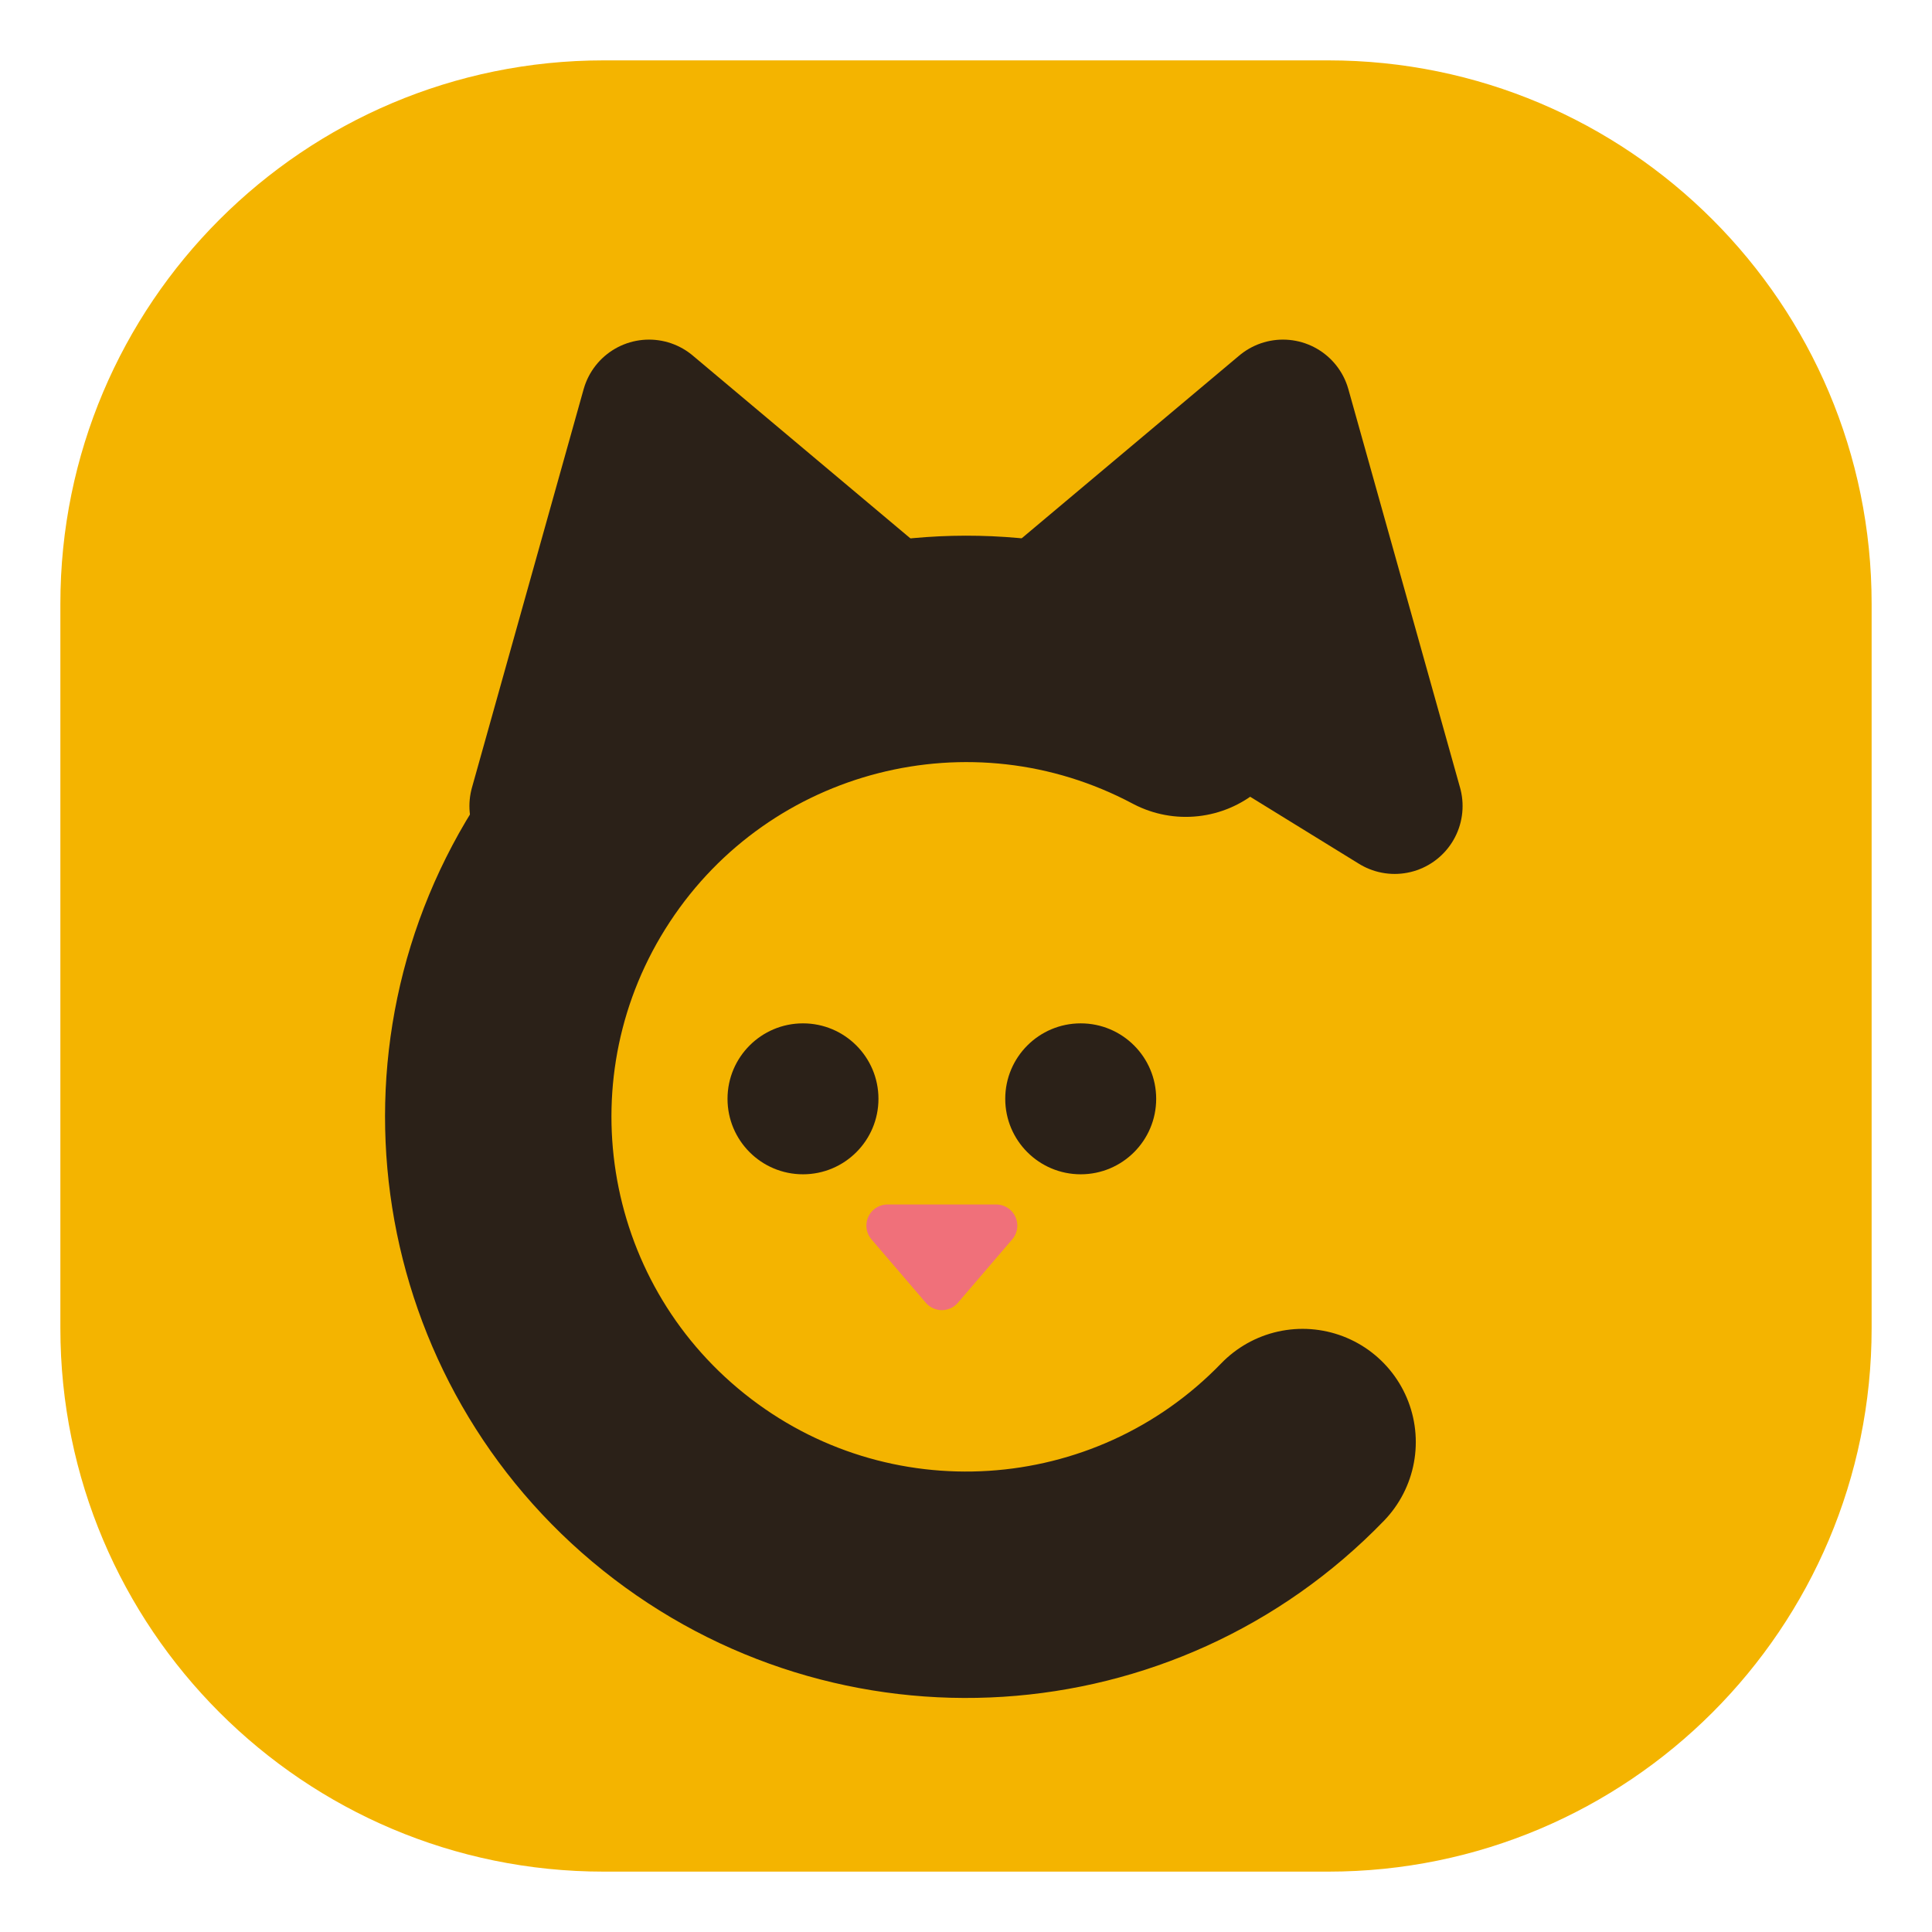
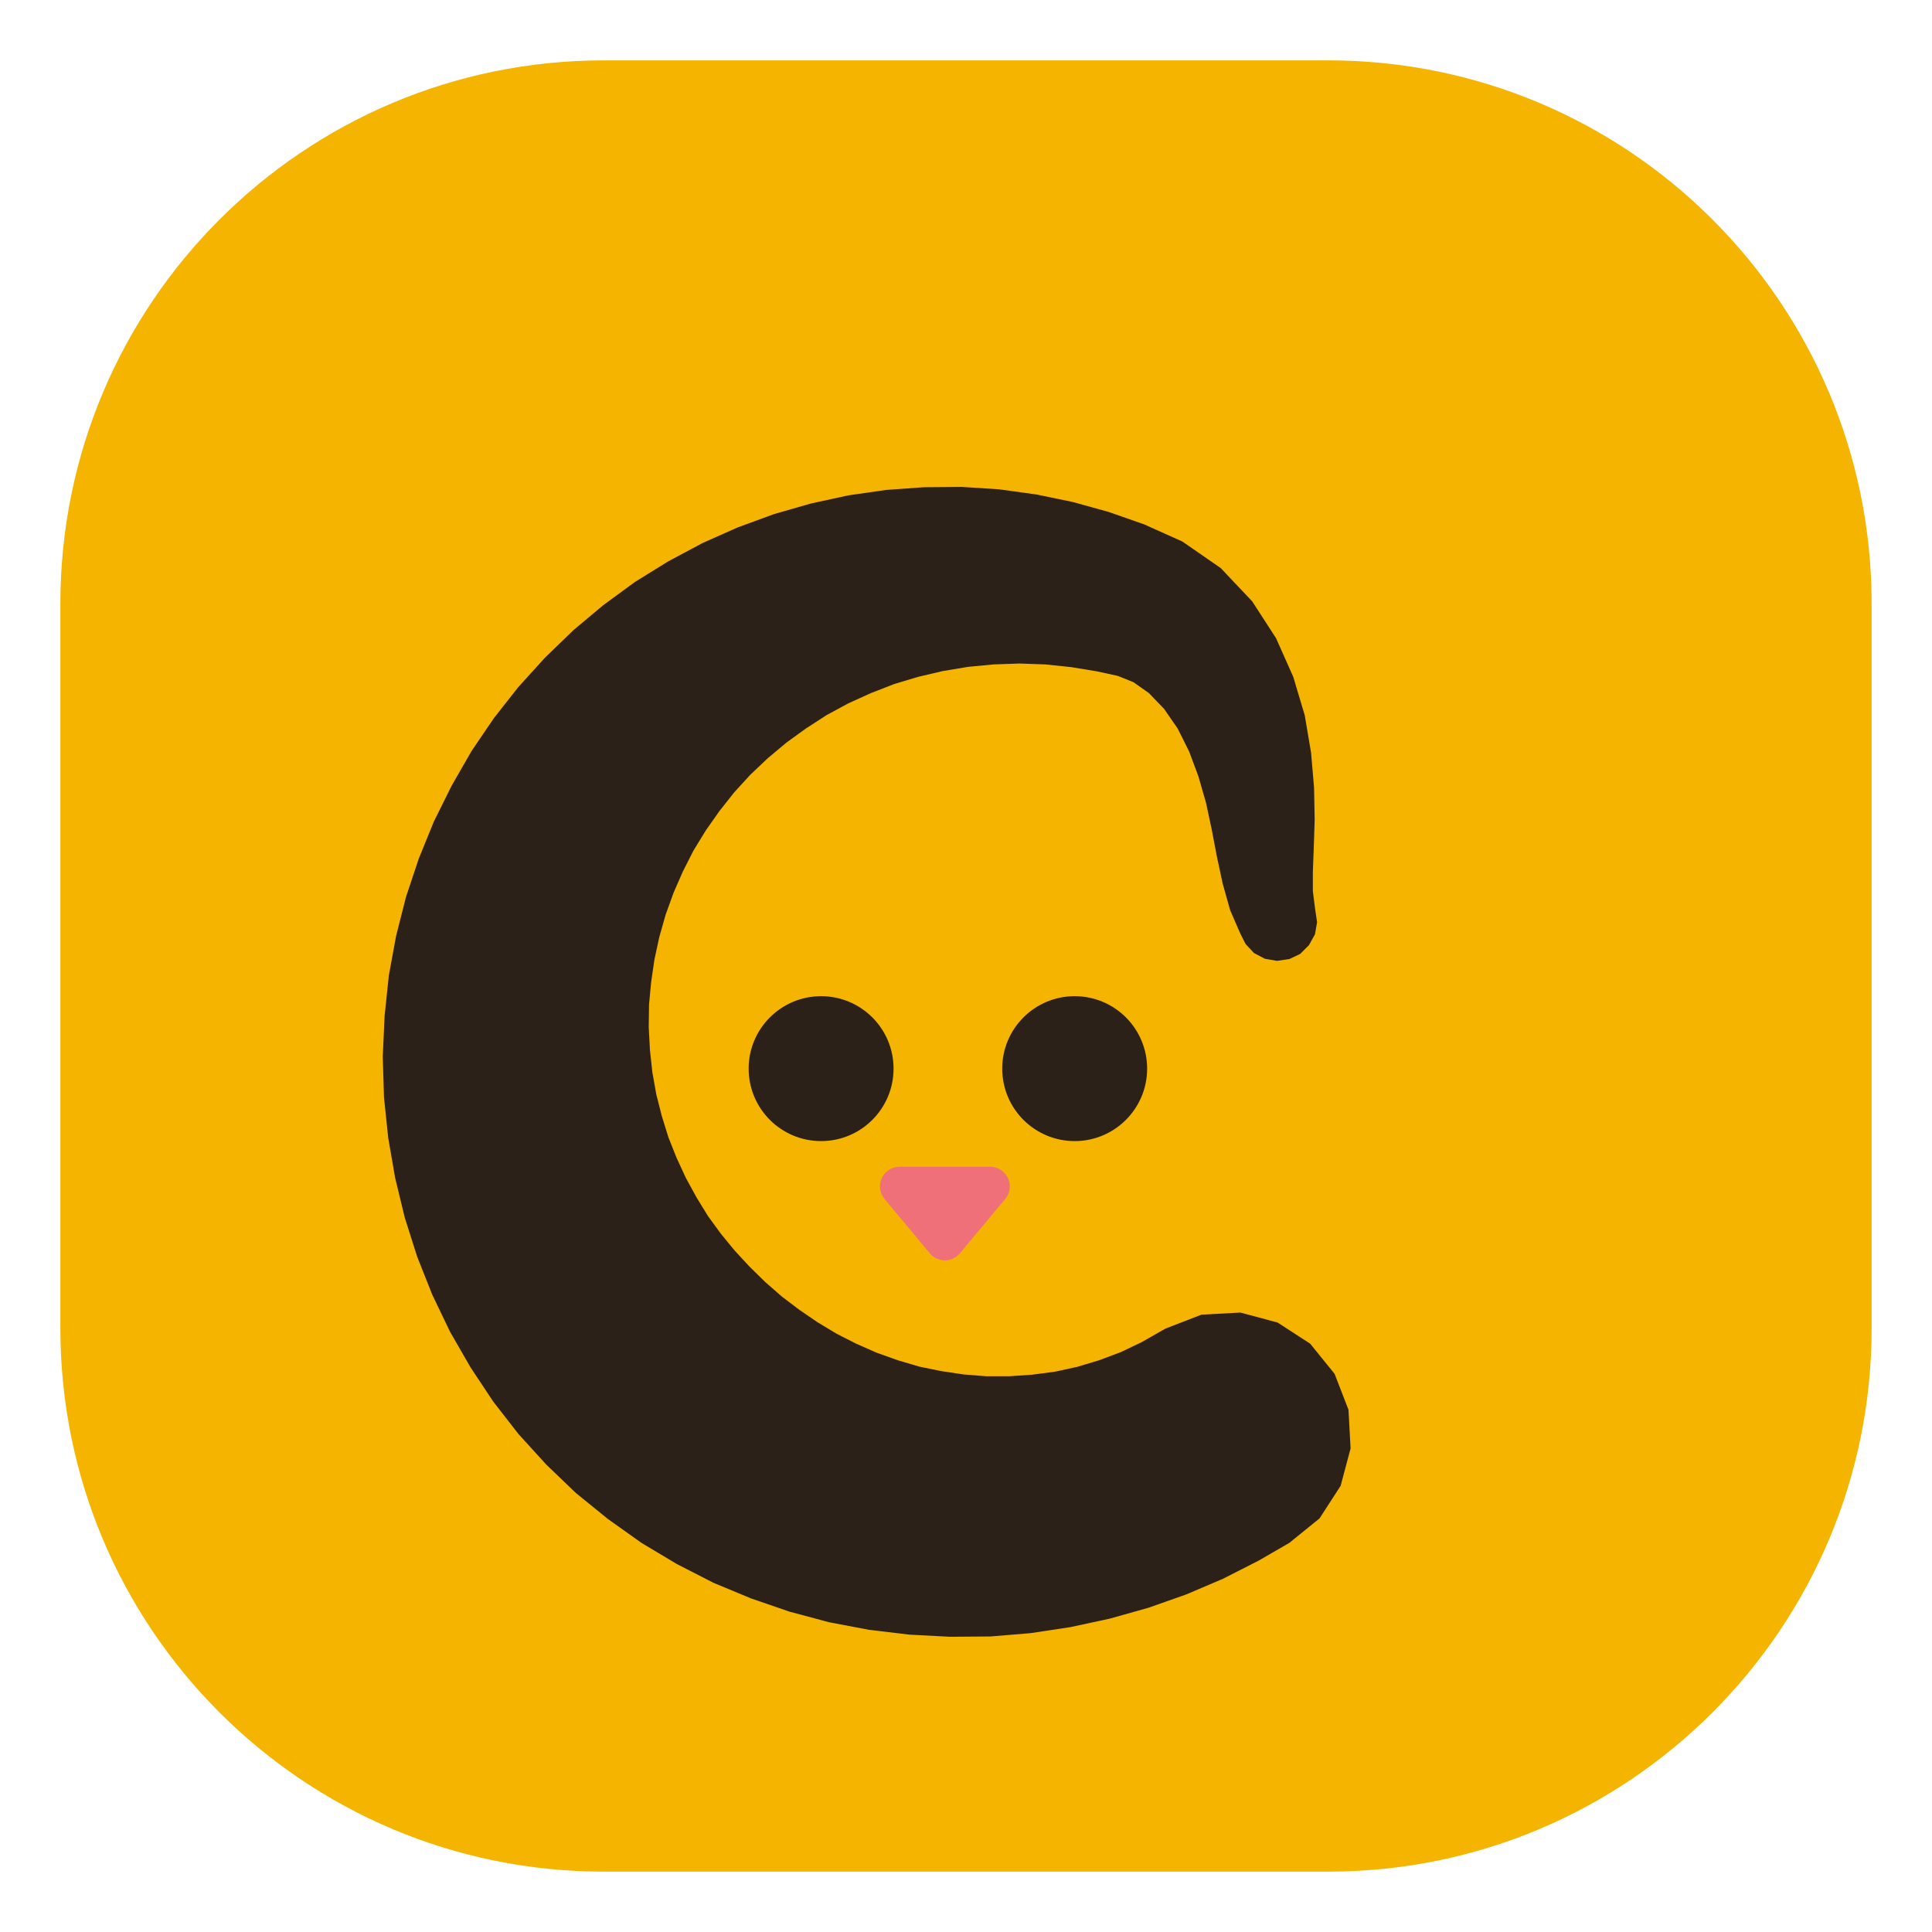
<svg xmlns="http://www.w3.org/2000/svg" viewBox="0 0 64 64">
  <rect x="2" y="2" width="60" height="60" rx="18" fill="#F4B400" />
-   <path d="M17.8 26.7L21.5 13.5L29 19.8ZM35 19.8L42.5 13.5L46.2 26.7Z" fill="#2B2118" stroke="#2B2118" stroke-width="4.5" stroke-linejoin="round" />
-   <path d="M43.15 47.77A15.5 15.5 0 1 1 39.28 23.31" fill="none" stroke="#2B2118" stroke-width="7.5" stroke-linecap="round" />
-   <circle cx="26.6" cy="36.4" r="2.5" fill="#2B2118" />
-   <circle cx="35.8" cy="36.4" r="2.5" fill="#2B2118" />
-   <path d="M29.4 40.6h3.6l-1.8 2.1z" fill="#F0707A" stroke="#F0707A" stroke-width="1.4" stroke-linejoin="round" />
+   <path d="M38.61 44.01L37.82 44.46L37.13 44.79L36.41 45.06L35.68 45.28L34.94 45.44L34.18 45.54L33.43 45.59L32.67 45.59L31.92 45.53L31.18 45.42L30.45 45.27L29.74 45.06L29.04 44.81L28.36 44.51L27.71 44.18L27.08 43.8L26.48 43.39L25.9 42.95L25.35 42.47L24.83 41.96L24.34 41.43L23.88 40.87L23.45 40.28L23.07 39.66L22.72 39.02L22.41 38.35L22.14 37.67L21.92 36.96L21.74 36.25L21.61 35.52L21.53 34.78L21.49 34.03L21.5 33.28L21.57 32.53L21.68 31.78L21.84 31.04L22.05 30.3L22.31 29.58L22.62 28.87L22.97 28.18L23.38 27.51L23.83 26.87L24.32 26.25L24.85 25.67L25.43 25.12L26.05 24.6L26.7 24.13L27.38 23.69L28.1 23.3L28.85 22.96L29.62 22.66L30.42 22.42L31.23 22.23L32.07 22.09L32.91 22.01L33.77 21.98L34.63 22.01L35.49 22.1L36.34 22.24L37.03 22.39L37.55 22.6L38.06 22.96L38.56 23.48L39.01 24.13L39.39 24.89L39.7 25.72L39.95 26.59L40.14 27.48L40.31 28.37L40.5 29.26L40.75 30.15L41.08 30.91L41.26 31.27L41.54 31.57L41.9 31.76L42.3 31.83L42.71 31.77L43.07 31.6L43.36 31.31L43.56 30.95L43.63 30.55L43.57 30.15L43.49 29.52L43.49 28.88L43.52 28.09L43.55 27.16L43.53 26.09L43.43 24.93L43.22 23.69L42.84 22.42L42.27 21.14L41.48 19.92L40.44 18.82L39.17 17.94L37.9 17.37L36.73 16.96L35.54 16.63L34.33 16.38L33.1 16.21L31.86 16.13L30.61 16.14L29.35 16.23L28.1 16.41L26.86 16.68L25.64 17.03L24.44 17.47L23.27 17.99L22.13 18.6L21.03 19.28L19.98 20.05L18.99 20.88L18.05 21.79L17.17 22.76L16.36 23.79L15.62 24.88L14.96 26.03L14.37 27.22L13.87 28.45L13.45 29.71L13.12 31.01L12.88 32.32L12.74 33.66L12.68 35L12.72 36.35L12.86 37.69L13.09 39.02L13.41 40.34L13.82 41.63L14.32 42.89L14.91 44.12L15.59 45.3L16.34 46.43L17.18 47.51L18.1 48.52L19.08 49.46L20.14 50.32L21.25 51.11L22.42 51.81L23.63 52.43L24.88 52.95L26.16 53.39L27.47 53.74L28.79 53.99L30.13 54.15L31.47 54.22L32.81 54.21L34.14 54.1L35.46 53.9L36.76 53.62L38.04 53.26L39.29 52.82L40.51 52.3L41.69 51.7L42.71 51.11L43.71 50.3L44.41 49.22L44.74 47.98L44.67 46.7L44.21 45.51L43.4 44.51L42.32 43.81L41.09 43.48L39.8 43.55Z" fill="#2B2118" />
+   <circle cx="27.2" cy="35.4" r="2.4" fill="#2B2118" />
+   <circle cx="35.6" cy="35.4" r="2.4" fill="#2B2118" />
+   <path d="M29.8 39.3h3l-1.5 1.8z" fill="#F0707A" stroke="#F0707A" stroke-width="1.3" stroke-linejoin="round" />
</svg>
